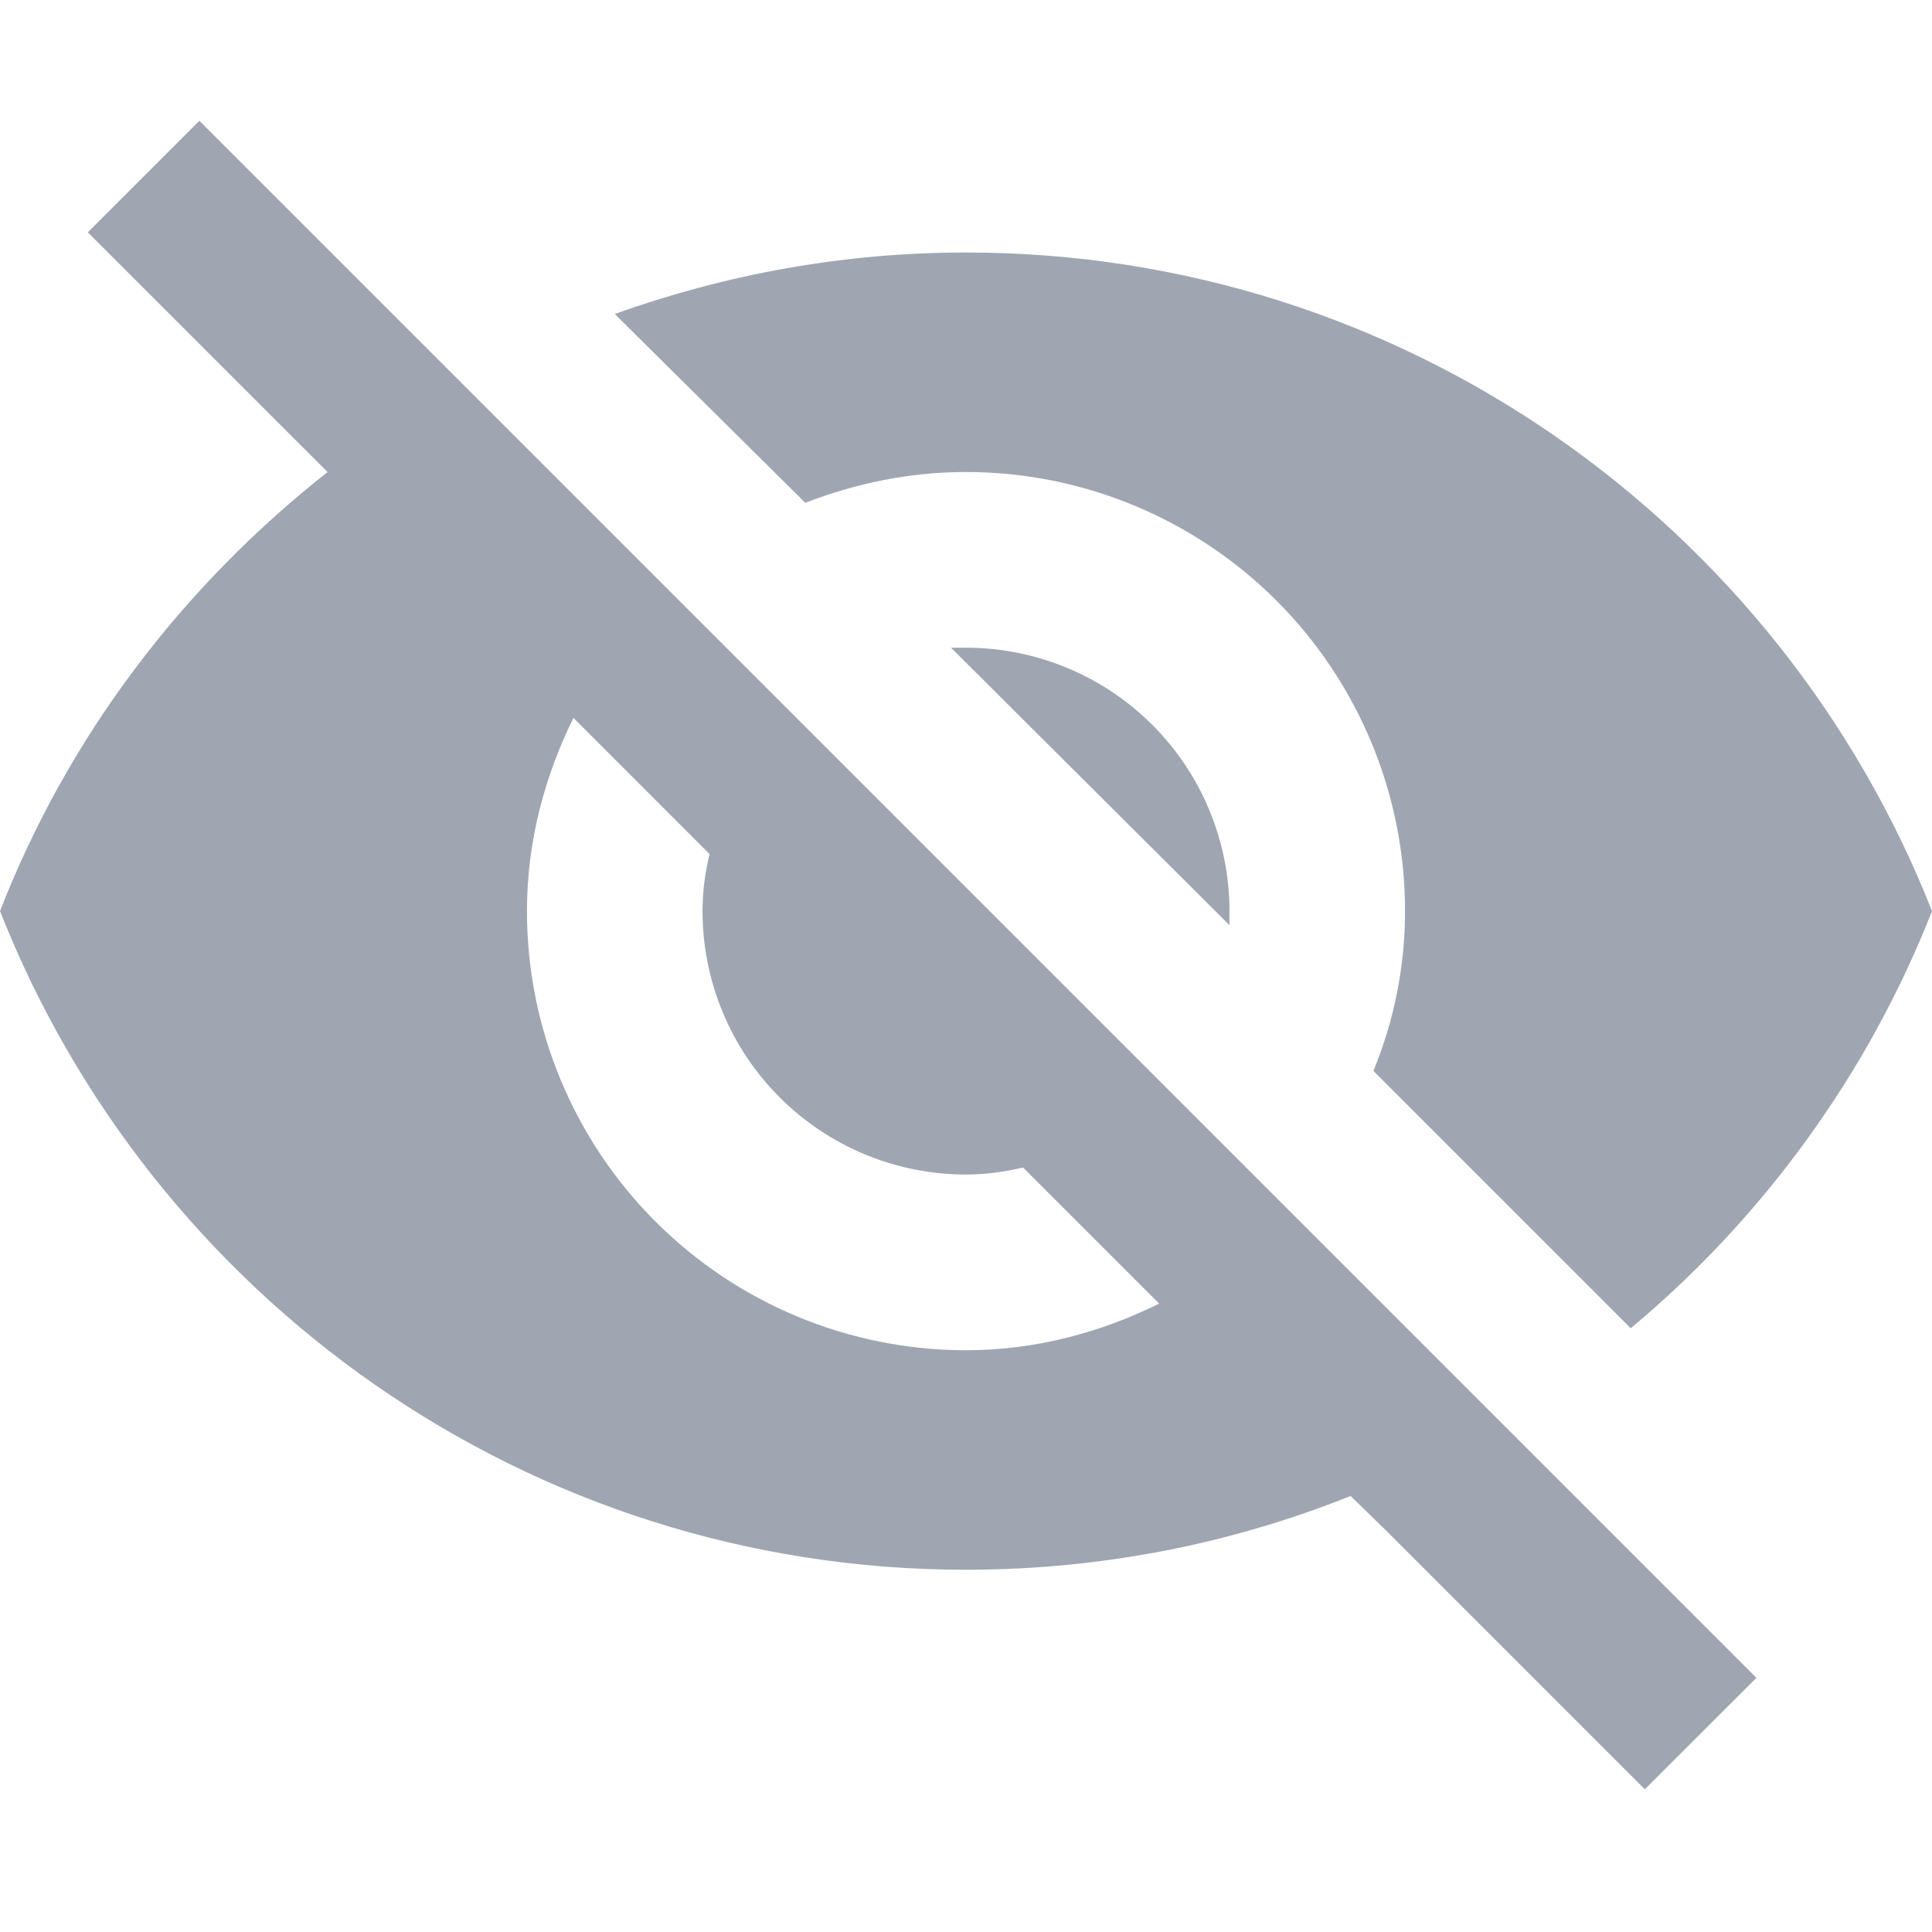
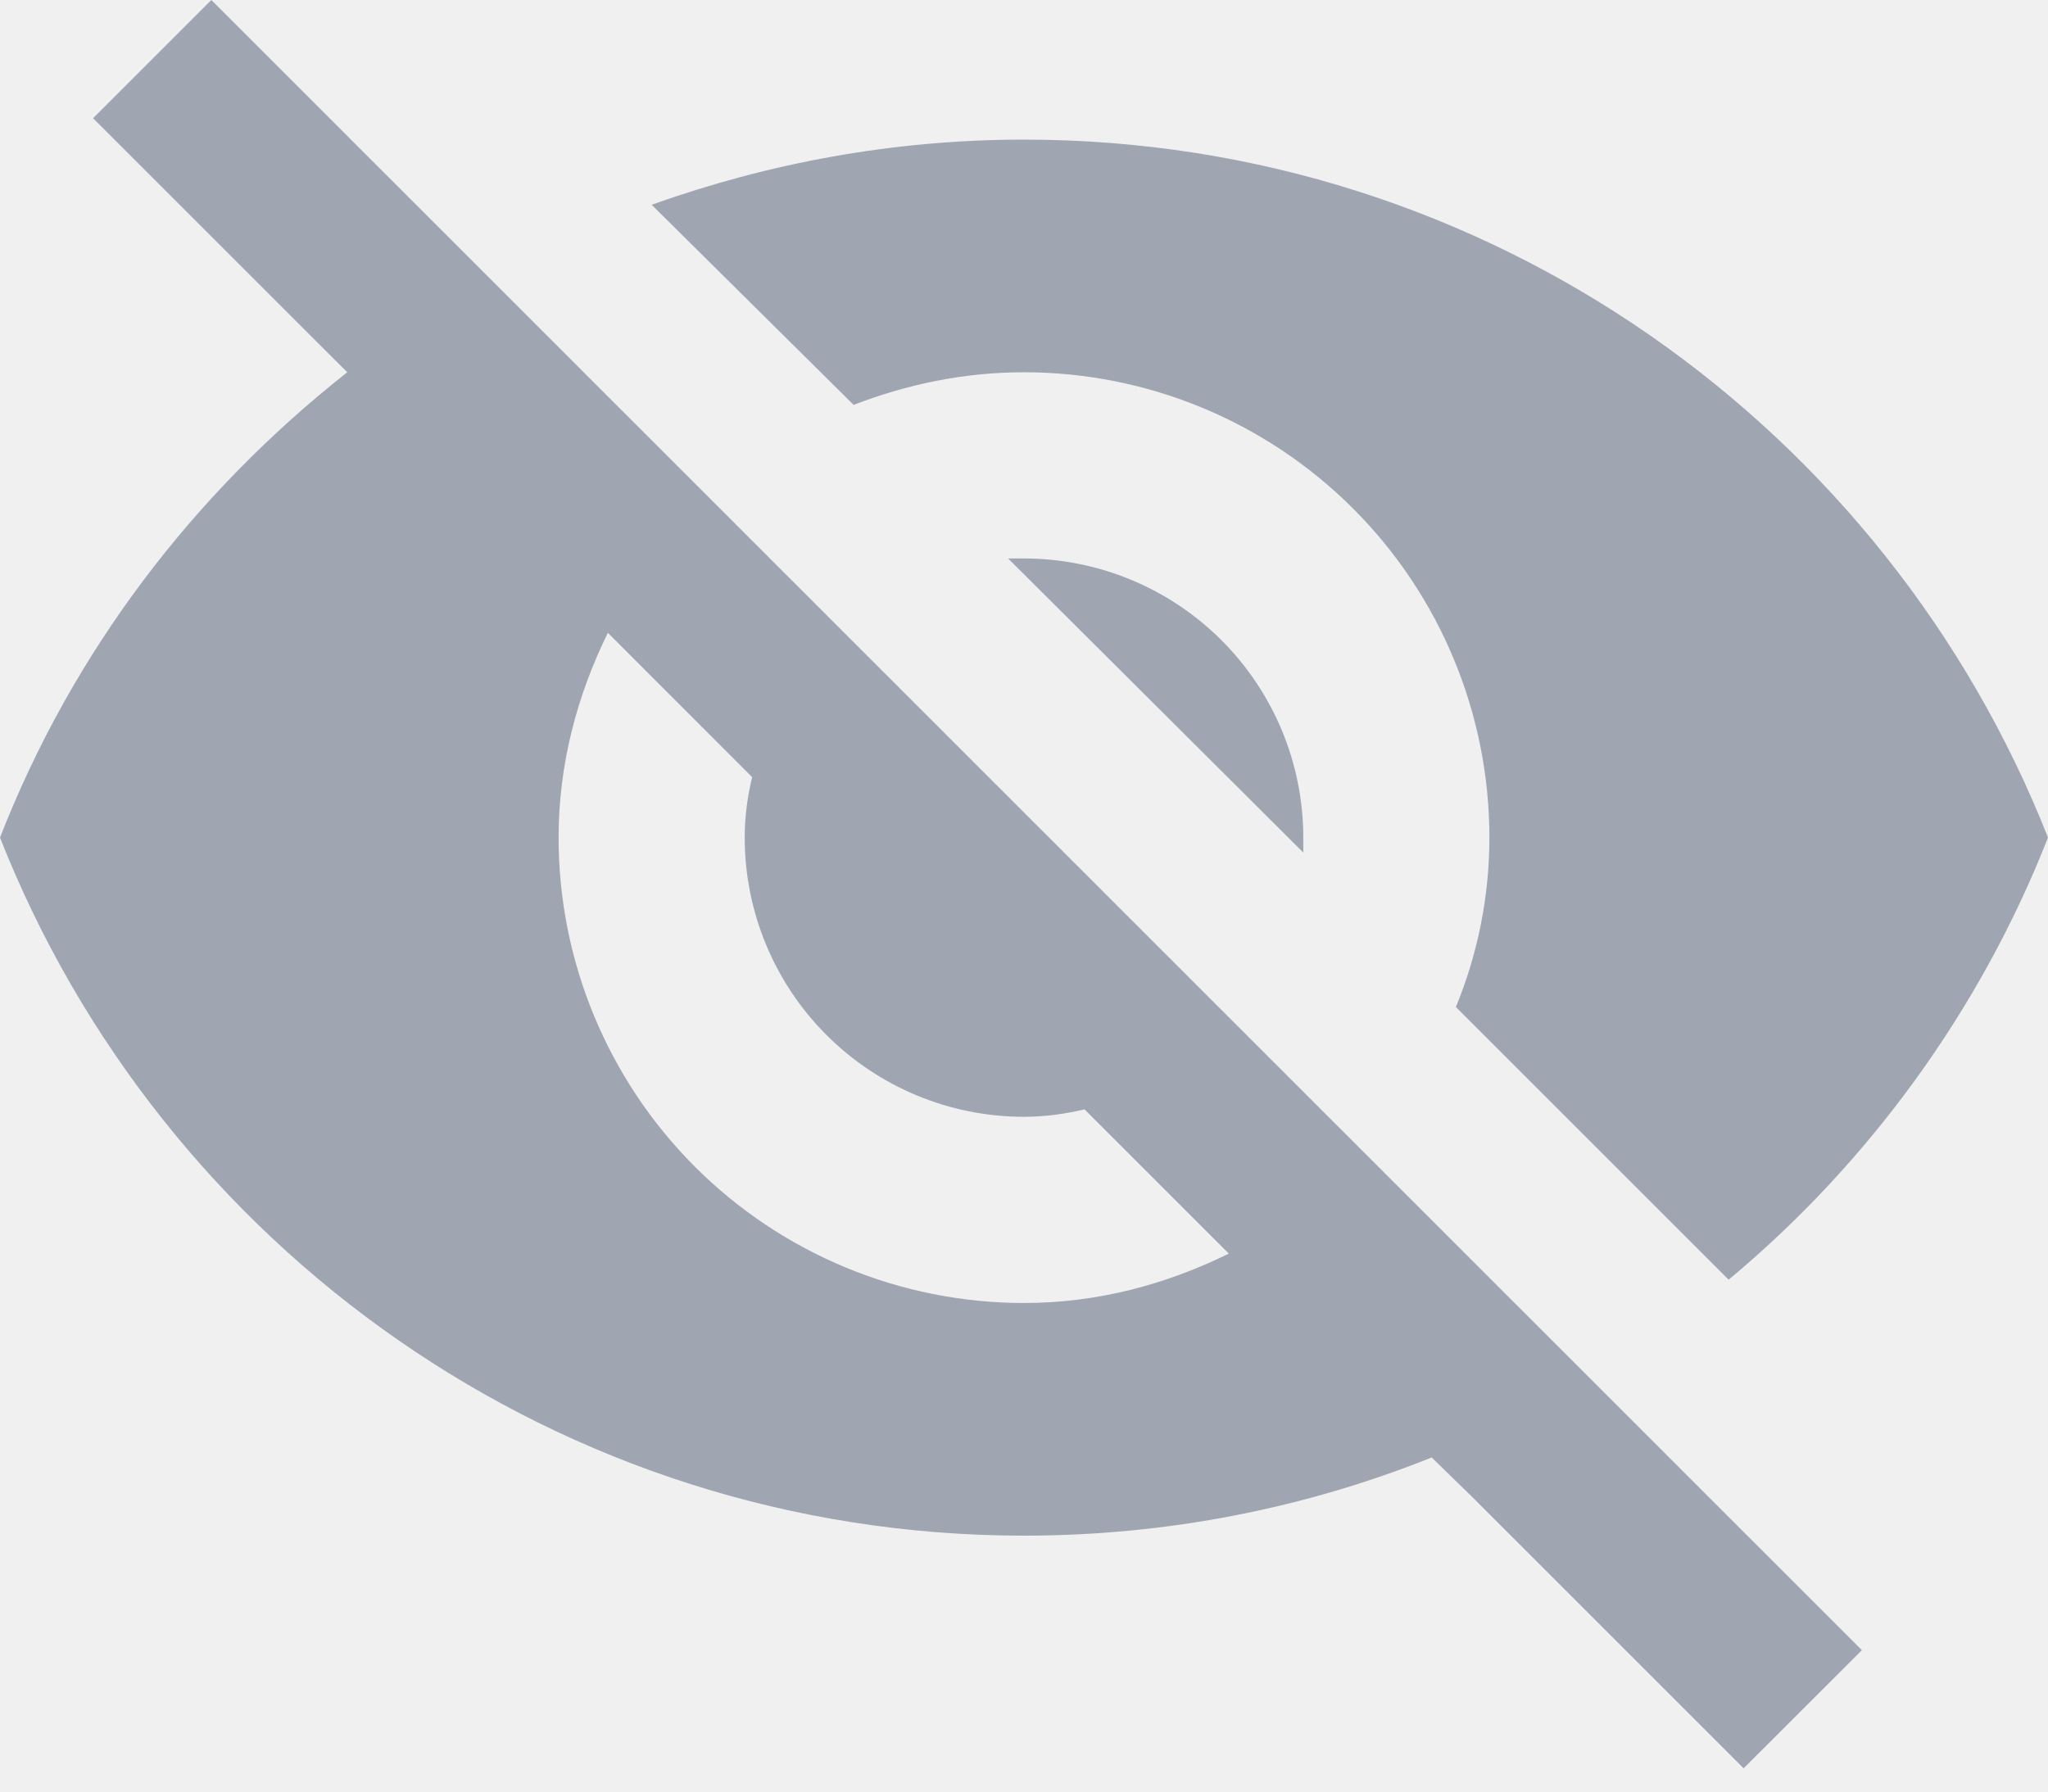
- <svg xmlns="http://www.w3.org/2000/svg" width="16" height="16" viewBox="0 0 16 16" fill="none">
-   <rect width="16" height="16" fill="white" />
-   <path d="M7.876 5.364L10.182 7.662C10.182 7.625 10.182 7.582 10.182 7.545C10.182 6.967 9.952 6.412 9.543 6.003C9.134 5.594 8.579 5.364 8 5.364C7.956 5.364 7.92 5.364 7.876 5.364ZM4.749 5.945L5.876 7.073C5.84 7.225 5.818 7.378 5.818 7.545C5.818 8.124 6.048 8.679 6.457 9.088C6.866 9.497 7.421 9.727 8 9.727C8.16 9.727 8.32 9.705 8.473 9.669L9.6 10.796C9.113 11.036 8.575 11.182 8 11.182C7.036 11.182 6.111 10.799 5.429 10.117C4.747 9.435 4.364 8.51 4.364 7.545C4.364 6.971 4.509 6.433 4.749 5.945ZM0.727 1.924L2.385 3.582L2.713 3.909C1.513 4.855 0.567 6.091 0 7.545C1.258 10.738 4.364 13 8 13C9.127 13 10.204 12.782 11.185 12.389L11.498 12.694L13.622 14.818L14.546 13.895L1.651 1M8 3.909C8.964 3.909 9.889 4.292 10.571 4.974C11.253 5.656 11.636 6.581 11.636 7.545C11.636 8.011 11.542 8.462 11.374 8.869L13.505 11C14.596 10.091 15.469 8.898 16 7.545C14.742 4.353 11.636 2.091 8 2.091C6.982 2.091 6.007 2.273 5.091 2.6L6.669 4.164C7.084 4.004 7.527 3.909 8 3.909Z" fill="#9FA6B2" />
+ <svg xmlns="http://www.w3.org/2000/svg" width="16" height="14" viewBox="0 0 16 14" fill="none">
+   <path d="M7.876 4.364L10.182 6.662C10.182 6.625 10.182 6.582 10.182 6.545C10.182 5.967 9.952 5.412 9.543 5.003C9.134 4.594 8.579 4.364 8 4.364C7.956 4.364 7.92 4.364 7.876 4.364ZM4.749 4.945L5.876 6.073C5.84 6.225 5.818 6.378 5.818 6.545C5.818 7.124 6.048 7.679 6.457 8.088C6.866 8.497 7.421 8.727 8 8.727C8.16 8.727 8.32 8.705 8.473 8.669L9.6 9.796C9.113 10.036 8.575 10.182 8 10.182C7.036 10.182 6.111 9.799 5.429 9.117C4.747 8.435 4.364 7.51 4.364 6.545C4.364 5.971 4.509 5.433 4.749 4.945ZM0.727 0.924L2.385 2.582L2.713 2.909C1.513 3.855 0.567 5.091 0 6.545C1.258 9.738 4.364 12 8 12C9.127 12 10.204 11.782 11.185 11.389L11.498 11.694L13.622 13.818L14.546 12.895L1.651 0M8 2.909C8.964 2.909 9.889 3.292 10.571 3.974C11.253 4.656 11.636 5.581 11.636 6.545C11.636 7.011 11.542 7.462 11.374 7.869L13.505 10C14.596 9.091 15.469 7.898 16 6.545C14.742 3.353 11.636 1.091 8 1.091C6.982 1.091 6.007 1.273 5.091 1.6L6.669 3.164C7.084 3.004 7.527 2.909 8 2.909Z" fill="#9FA6B2" />
</svg>
